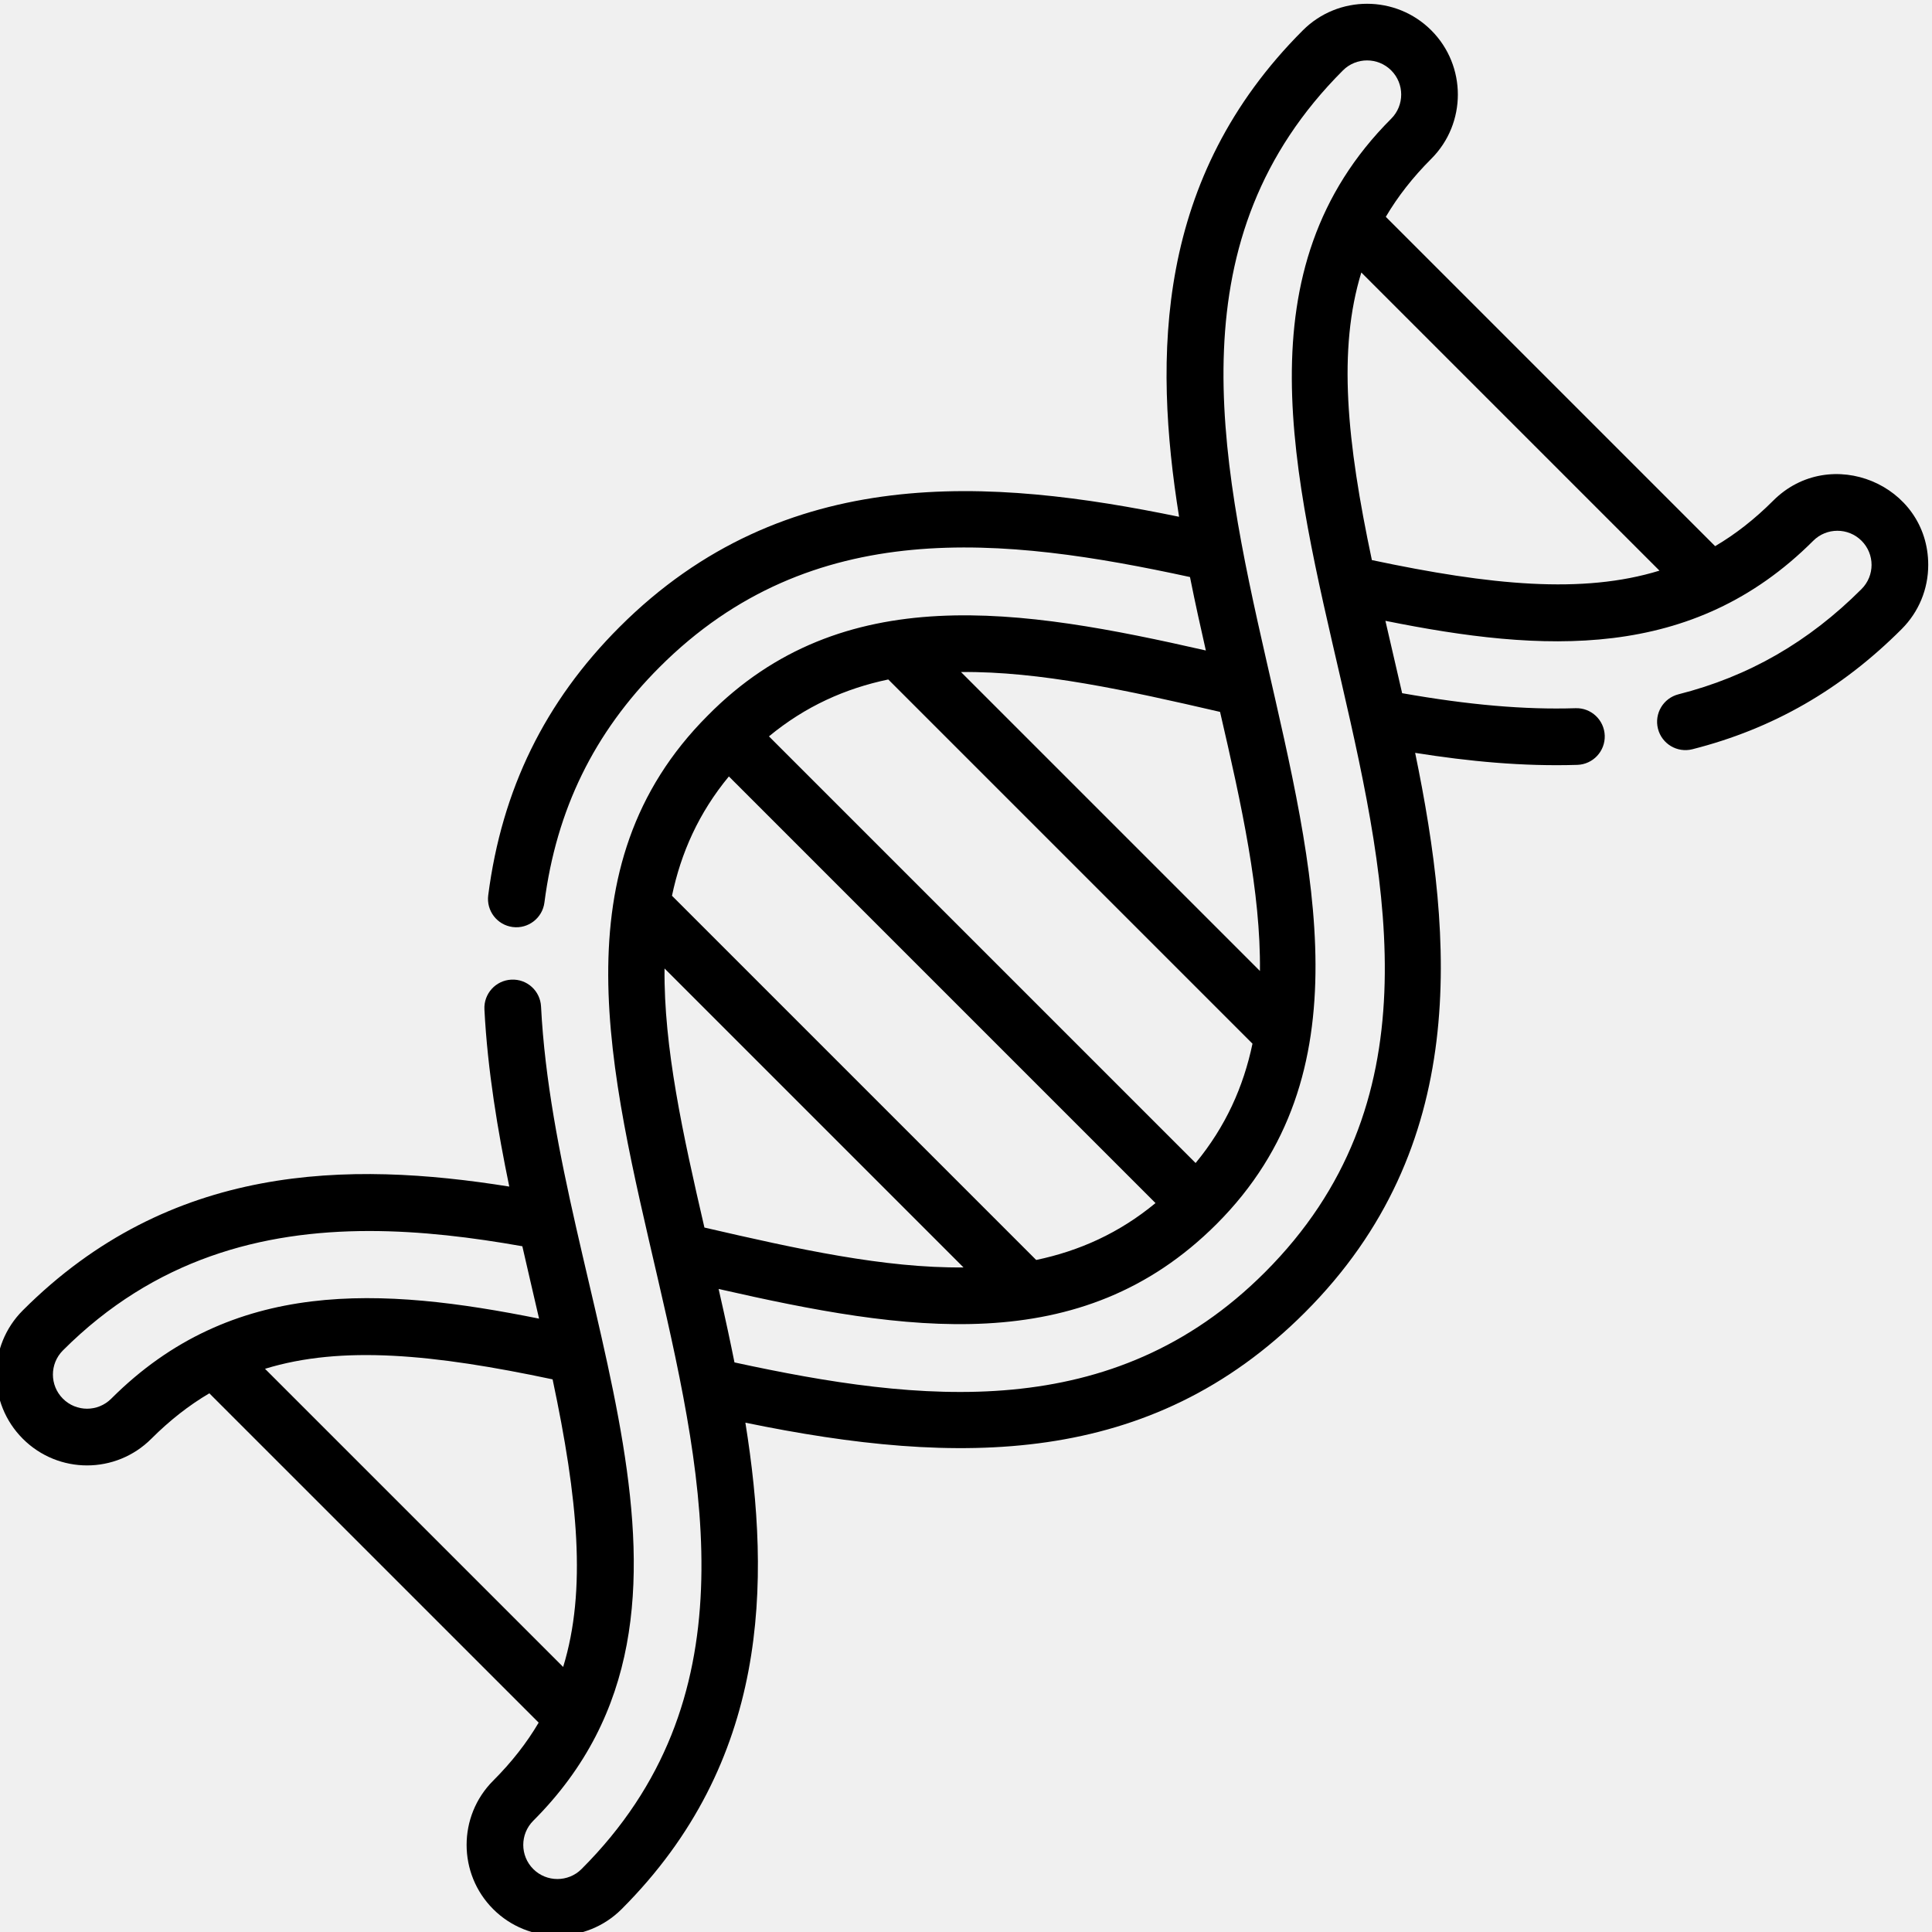
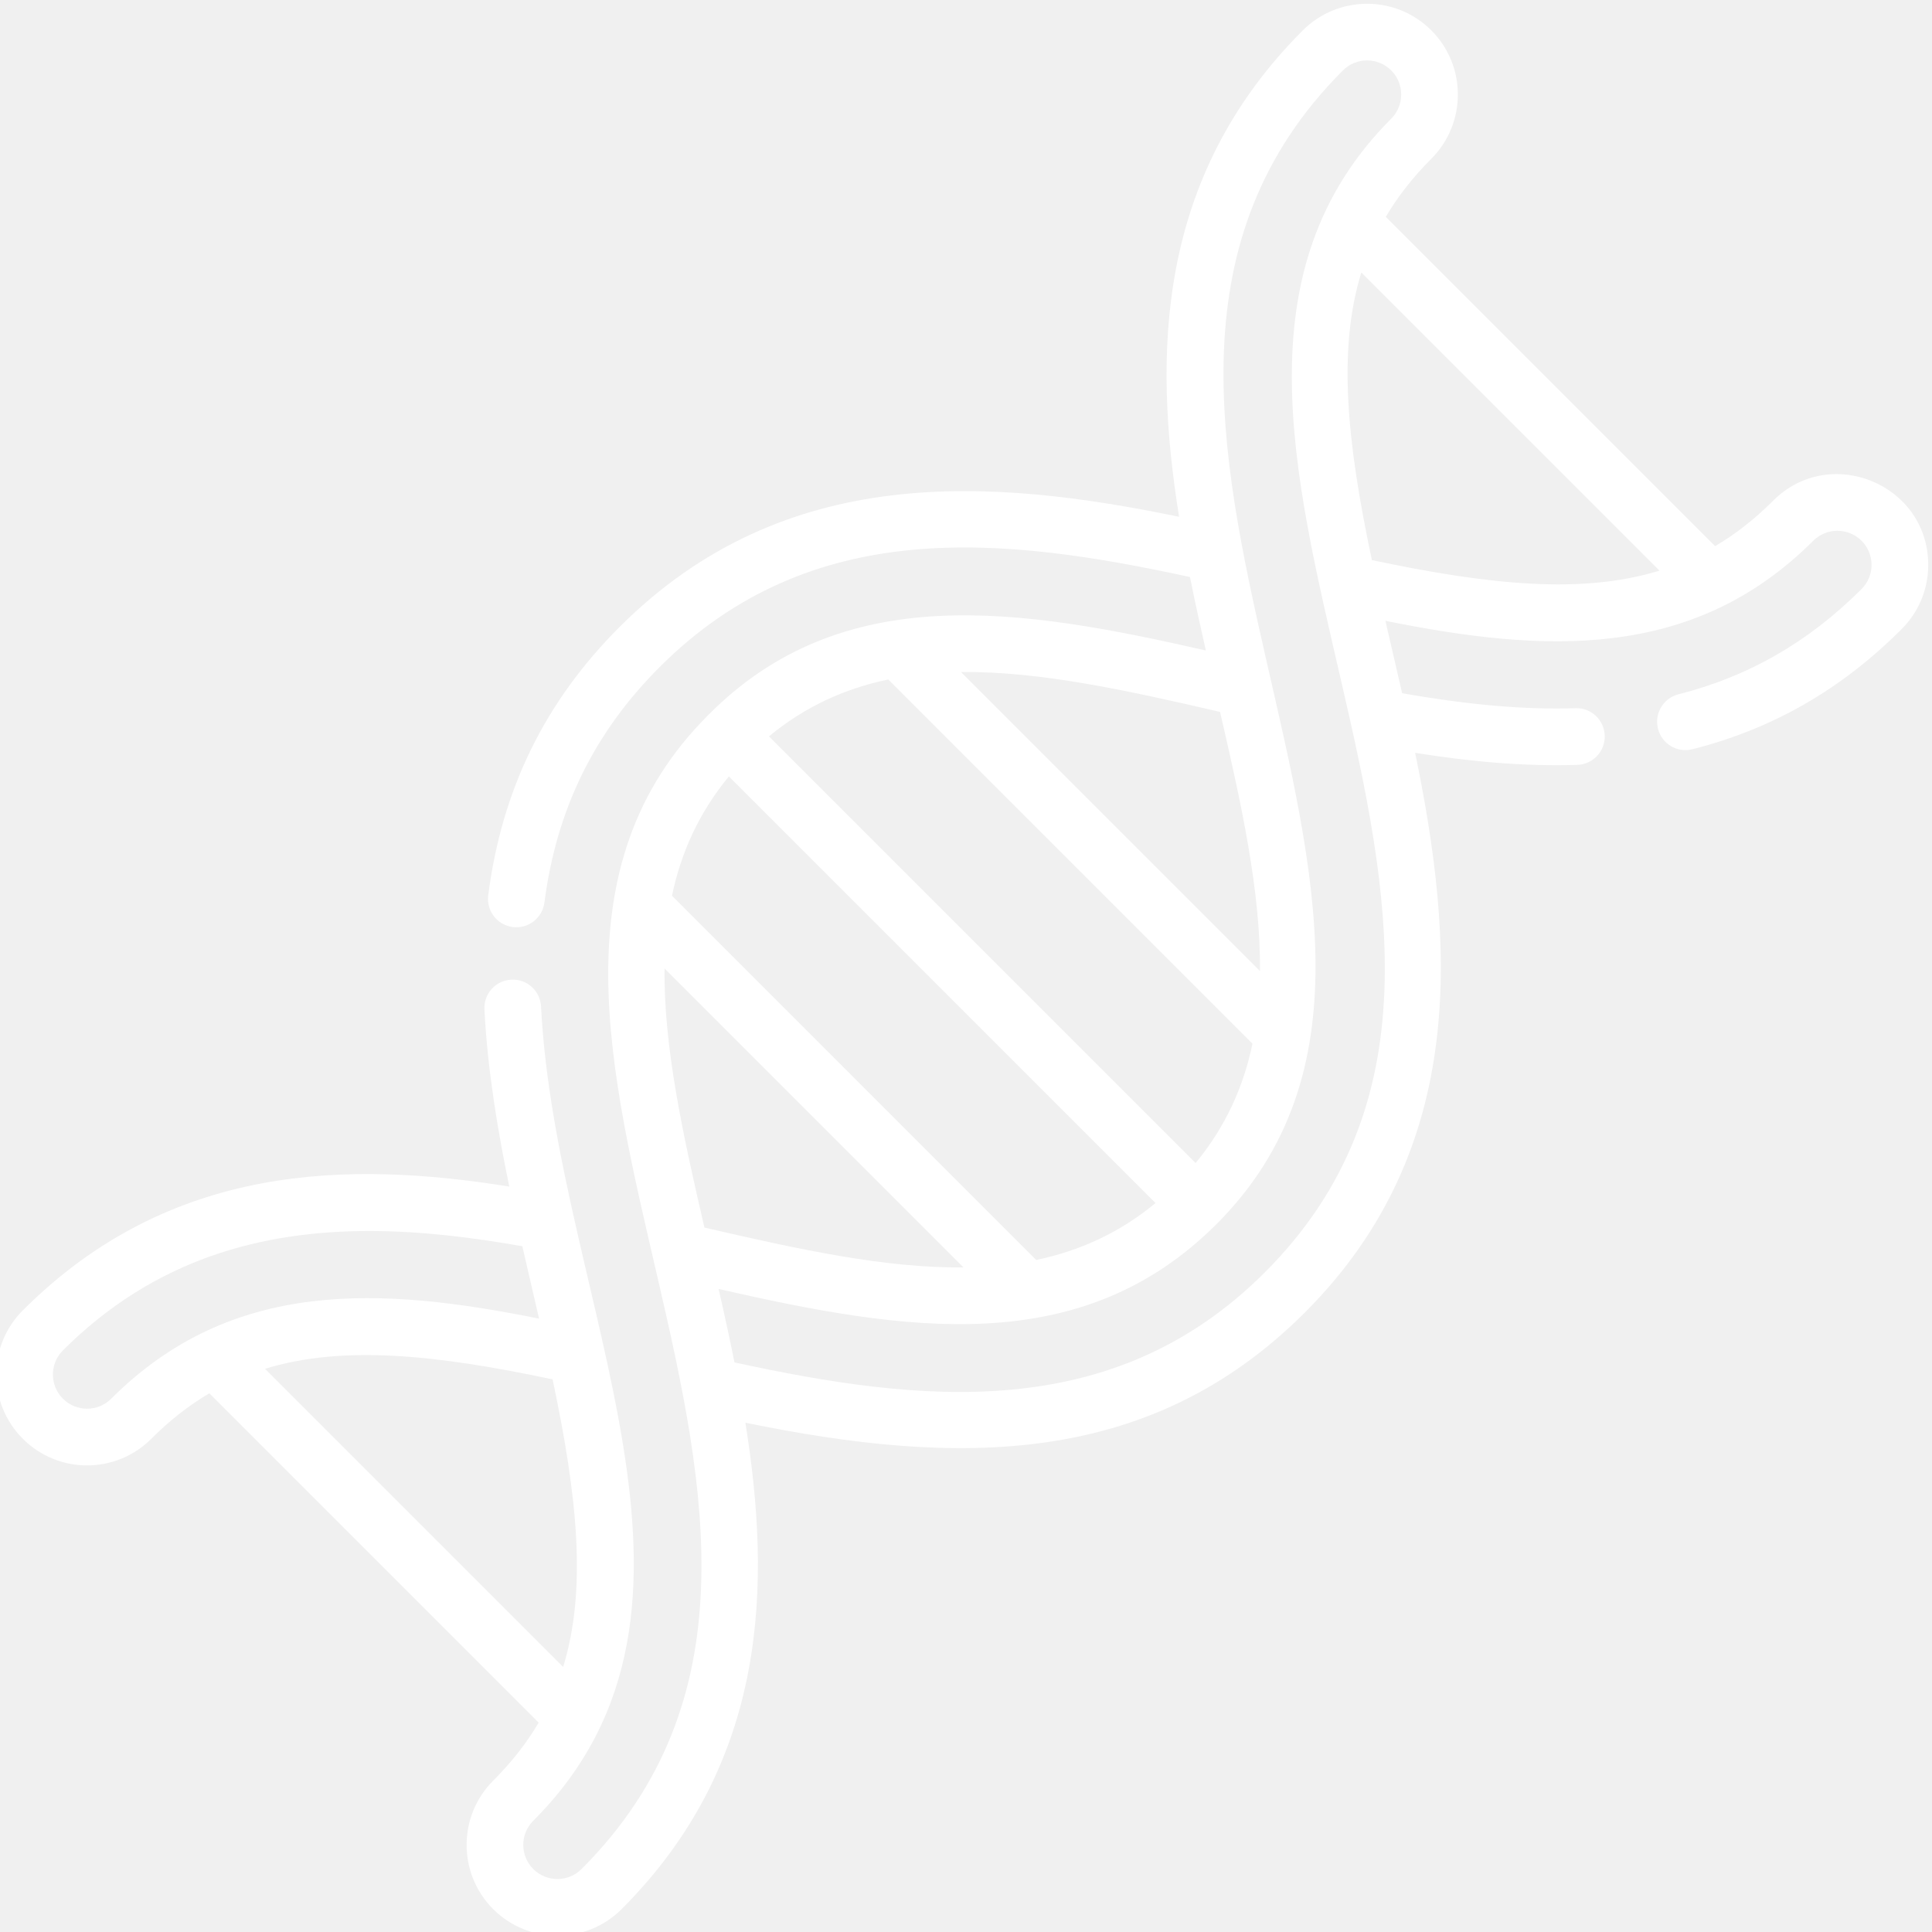
- <svg xmlns="http://www.w3.org/2000/svg" height="511pt" viewBox="1 0 511.999 511" width="511pt">
-   <path d="m470.91 132.184c-4.906 4.906-10.008 8.891-15.383 12.055l-87.273-87.277c3.164-5.371 7.145-10.473 12.055-15.383 9.383-9.383 9.383-24.652-.004-34.039-9.383-9.383-24.652-9.387-34.039 0-39.062 39.062-39.633 86.281-32.797 128.914-49.629-10.23-104.492-14.582-148.289 29.211-19.797 19.801-31.18 43.055-34.797 71.098-.531 4.113 2.375 7.879 6.488 8.41 4.102.531 7.879-2.375 8.406-6.488 3.18-24.625 13.16-45.035 30.523-62.398 40.352-40.352 91.328-34.543 140.559-23.867 1.469 7.355 2.77 13.125 4.203 19.465-48.914-11.125-96.289-18.988-132.016 17.254-79.859 79.973 55.84 216.406-33.43 305.676-3.527 3.527-9.27 3.527-12.797 0-3.531-3.527-3.531-9.27 0-12.797 56.605-56.609 6.027-137.93 2.062-215.785-.215-4.141-3.711-7.336-7.883-7.117-4.145.211-7.332 3.742-7.121 7.883.824 16.148 3.566 32.332 6.586 46.957-42.633-6.832-89.848-6.262-128.91 32.797-9.406 9.402-9.41 24.633 0 34.039 9.406 9.41 24.633 9.41 34.043 0 4.906-4.906 10.008-8.887 15.379-12.051l87.277 87.273c-3.168 5.375-7.148 10.477-12.055 15.383-9.387 9.383-9.387 24.656 0 34.039 9.383 9.387 24.652 9.387 34.039 0 39.062-39.062 39.633-86.281 32.797-128.914 56.648 11.676 107.27 11.809 148.289-29.211 43.797-43.797 39.438-98.668 29.207-148.297 14.25 2.266 28.562 3.637 42.973 3.184 4.145-.133 7.398-3.602 7.27-7.746-.133-4.145-3.594-7.414-7.742-7.27-13.461.422-28.16-.84-45.949-3.977-1.445-6.34-2.852-12.312-4.434-19.18 41.66 8.387 81.312 10.852 113.383-21.219 3.527-3.527 9.266-3.527 12.797 0 3.539 3.535 3.539 9.262 0 12.797-14.051 14.055-29.922 23.18-48.516 27.895-4.02 1.02-6.453 5.102-5.434 9.125 1.02 4.02 5.105 6.453 9.125 5.434 21.289-5.398 39.426-15.809 55.445-31.832 4.547-4.547 7.051-10.59 7.051-17.02 0-21.379-26.016-32.094-41.09-17.02zm-440.434 237.984c-3.539 3.539-9.262 3.539-12.801 0-3.535-3.535-3.539-9.258 0-12.797 24.324-24.324 52.84-31.641 81.199-31.641 13.715 0 27.398 1.711 40.551 4.039 1.434 6.305 2.895 12.504 4.434 19.184-41.66-8.391-81.312-10.855-113.383 21.215zm40.754-7.922c20.379-6.262 44.754-3.867 76.215 2.797 6.668 31.461 9.062 55.836 2.797 76.215zm116.449-37.434c-5.727-24.73-10.793-47.793-10.57-68.66l79.227 79.227c-20.867.223-43.93-4.84-68.656-10.566zm87.922 8.594-96.52-96.52c2.387-11.391 7.102-21.969 15.078-31.625l113.062 113.066c-9.652 7.98-20.227 12.691-31.621 15.078zm42.246-25.695-113.066-113.066c9.652-7.977 20.23-12.691 31.621-15.078l96.52 96.52c-2.387 11.391-7.098 21.969-15.074 31.625zm6.48-119.551c5.727 24.73 10.789 47.793 10.57 68.66l-79.227-79.227c20.863-.223 43.93 4.84 68.656 10.566zm11.875 148.527c-40.352 40.352-91.324 34.543-140.559 23.867-1.059-5.281-2.211-10.723-4.203-19.465 49.543 11.27 95.941 18.82 131.965-17.203 79.328-79.324-55.277-216.969 33.484-305.727 3.527-3.527 9.266-3.531 12.797 0 3.527 3.527 3.527 9.27 0 12.797-79.781 79.781 55.758 216.492-33.484 305.73zm28.359-188.758c-6.668-31.461-9.062-55.836-2.797-76.215l79.012 79.012c-20.379 6.266-44.754 3.871-76.215-2.797zm0 0" />
+ <svg xmlns="http://www.w3.org/2000/svg" height="512px" viewBox="1 0 511.999 511" width="512px" class="">
+   <g>
+     <path d="m470.91 132.184c-4.906 4.906-10.008 8.891-15.383 12.055l-87.273-87.277c3.164-5.371 7.145-10.473 12.055-15.383 9.383-9.383 9.383-24.652-.004-34.039-9.383-9.383-24.652-9.387-34.039 0-39.062 39.062-39.633 86.281-32.797 128.914-49.629-10.23-104.492-14.582-148.289 29.211-19.797 19.801-31.18 43.055-34.797 71.098-.531 4.113 2.375 7.879 6.488 8.41 4.102.531 7.879-2.375 8.406-6.488 3.18-24.625 13.16-45.035 30.523-62.398 40.352-40.352 91.328-34.543 140.559-23.867 1.469 7.355 2.77 13.125 4.203 19.465-48.914-11.125-96.289-18.988-132.016 17.254-79.859 79.973 55.84 216.406-33.43 305.676-3.527 3.527-9.27 3.527-12.797 0-3.531-3.527-3.531-9.27 0-12.797 56.605-56.609 6.027-137.93 2.062-215.785-.215-4.141-3.711-7.336-7.883-7.117-4.145.211-7.332 3.742-7.121 7.883.824 16.148 3.566 32.332 6.586 46.957-42.633-6.832-89.848-6.262-128.91 32.797-9.406 9.402-9.41 24.633 0 34.039 9.406 9.41 24.633 9.41 34.043 0 4.906-4.906 10.008-8.887 15.379-12.051l87.277 87.273c-3.168 5.375-7.148 10.477-12.055 15.383-9.387 9.383-9.387 24.656 0 34.039 9.383 9.387 24.652 9.387 34.039 0 39.062-39.062 39.633-86.281 32.797-128.914 56.648 11.676 107.27 11.809 148.289-29.211 43.797-43.797 39.438-98.668 29.207-148.297 14.25 2.266 28.562 3.637 42.973 3.184 4.145-.133 7.398-3.602 7.27-7.746-.133-4.145-3.594-7.414-7.742-7.27-13.461.422-28.16-.84-45.949-3.977-1.445-6.34-2.852-12.312-4.434-19.18 41.66 8.387 81.312 10.852 113.383-21.219 3.527-3.527 9.266-3.527 12.797 0 3.539 3.535 3.539 9.262 0 12.797-14.051 14.055-29.922 23.18-48.516 27.895-4.02 1.02-6.453 5.102-5.434 9.125 1.02 4.02 5.105 6.453 9.125 5.434 21.289-5.398 39.426-15.809 55.445-31.832 4.547-4.547 7.051-10.59 7.051-17.02 0-21.379-26.016-32.094-41.09-17.02zm-440.434 237.984c-3.539 3.539-9.262 3.539-12.801 0-3.535-3.535-3.539-9.258 0-12.797 24.324-24.324 52.84-31.641 81.199-31.641 13.715 0 27.398 1.711 40.551 4.039 1.434 6.305 2.895 12.504 4.434 19.184-41.66-8.391-81.312-10.855-113.383 21.215zm40.754-7.922c20.379-6.262 44.754-3.867 76.215 2.797 6.668 31.461 9.062 55.836 2.797 76.215zm116.449-37.434c-5.727-24.73-10.793-47.793-10.57-68.66l79.227 79.227c-20.867.223-43.93-4.84-68.656-10.566zm87.922 8.594-96.52-96.52c2.387-11.391 7.102-21.969 15.078-31.625l113.062 113.066c-9.652 7.98-20.227 12.691-31.621 15.078zm42.246-25.695-113.066-113.066c9.652-7.977 20.23-12.691 31.621-15.078l96.52 96.52c-2.387 11.391-7.098 21.969-15.074 31.625zm6.48-119.551c5.727 24.73 10.789 47.793 10.57 68.66l-79.227-79.227c20.863-.223 43.93 4.84 68.656 10.566zm11.875 148.527c-40.352 40.352-91.324 34.543-140.559 23.867-1.059-5.281-2.211-10.723-4.203-19.465 49.543 11.27 95.941 18.82 131.965-17.203 79.328-79.324-55.277-216.969 33.484-305.727 3.527-3.527 9.266-3.531 12.797 0 3.527 3.527 3.527 9.27 0 12.797-79.781 79.781 55.758 216.492-33.484 305.73zm28.359-188.758c-6.668-31.461-9.062-55.836-2.797-76.215l79.012 79.012c-20.379 6.266-44.754 3.871-76.215-2.797zm0 0" data-original="#000000" class="active-path" data-old_color="#000000" fill="#FFFFFF" />
+   </g>
</svg>
